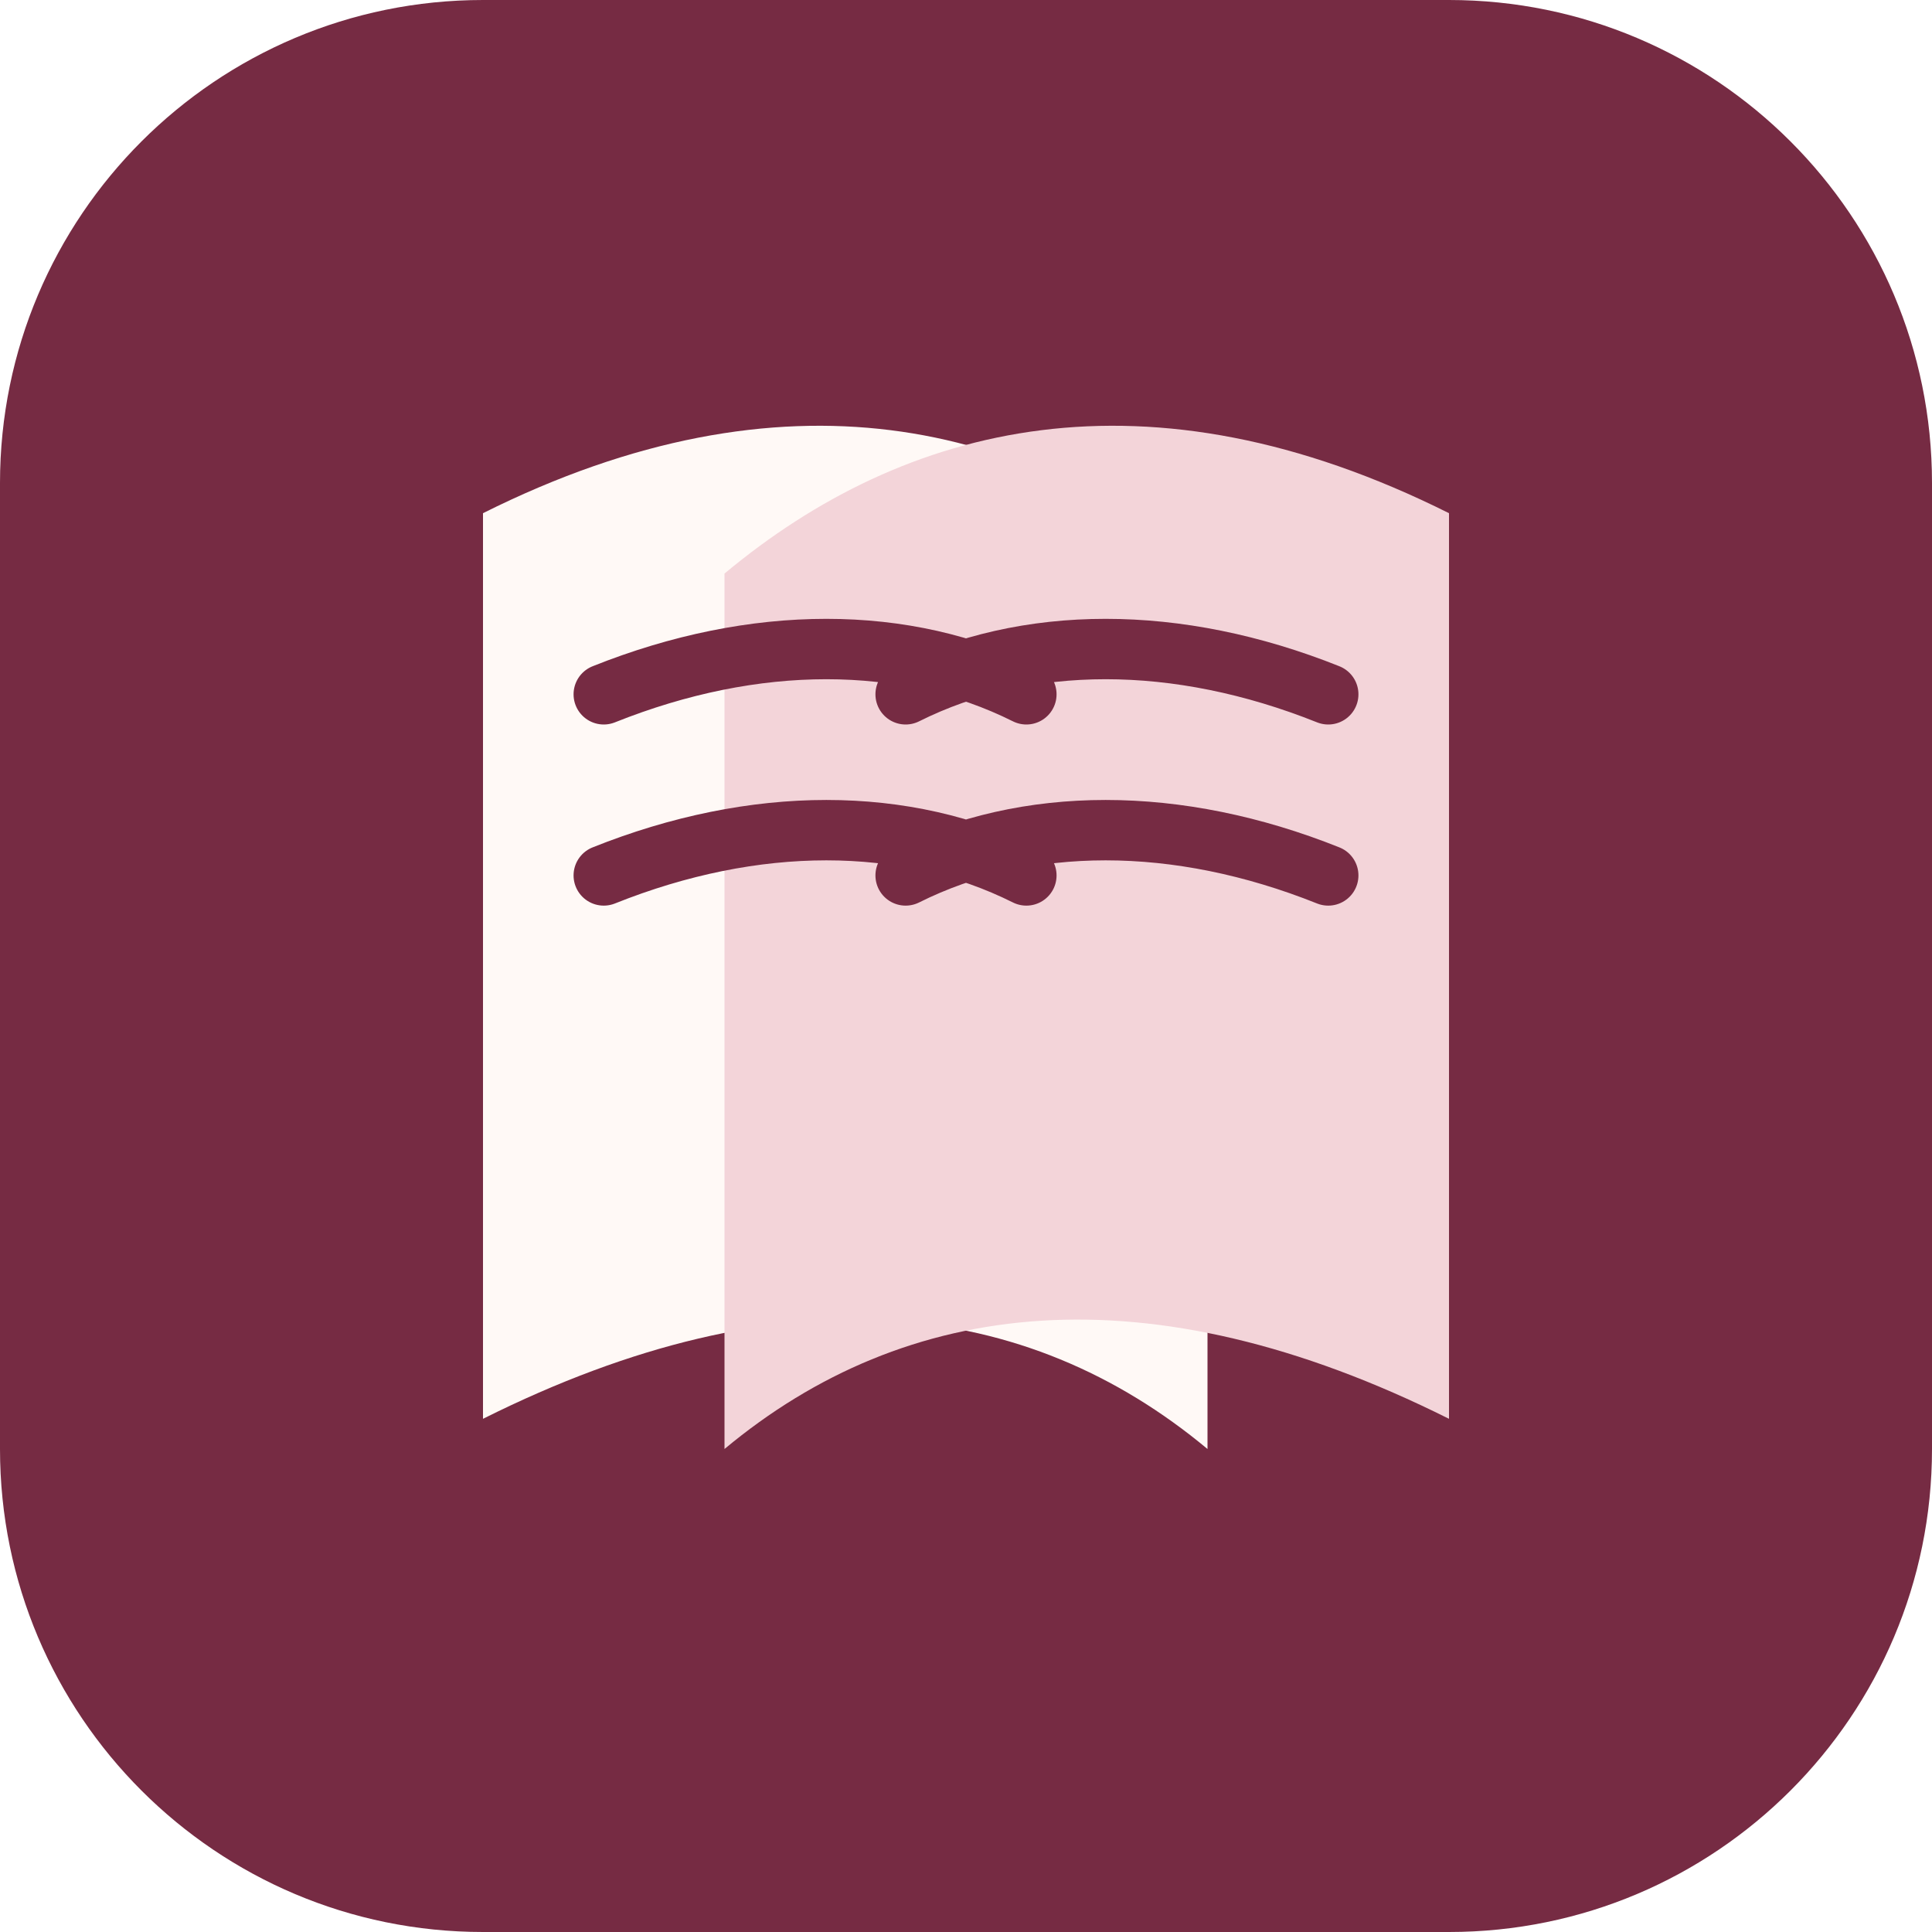
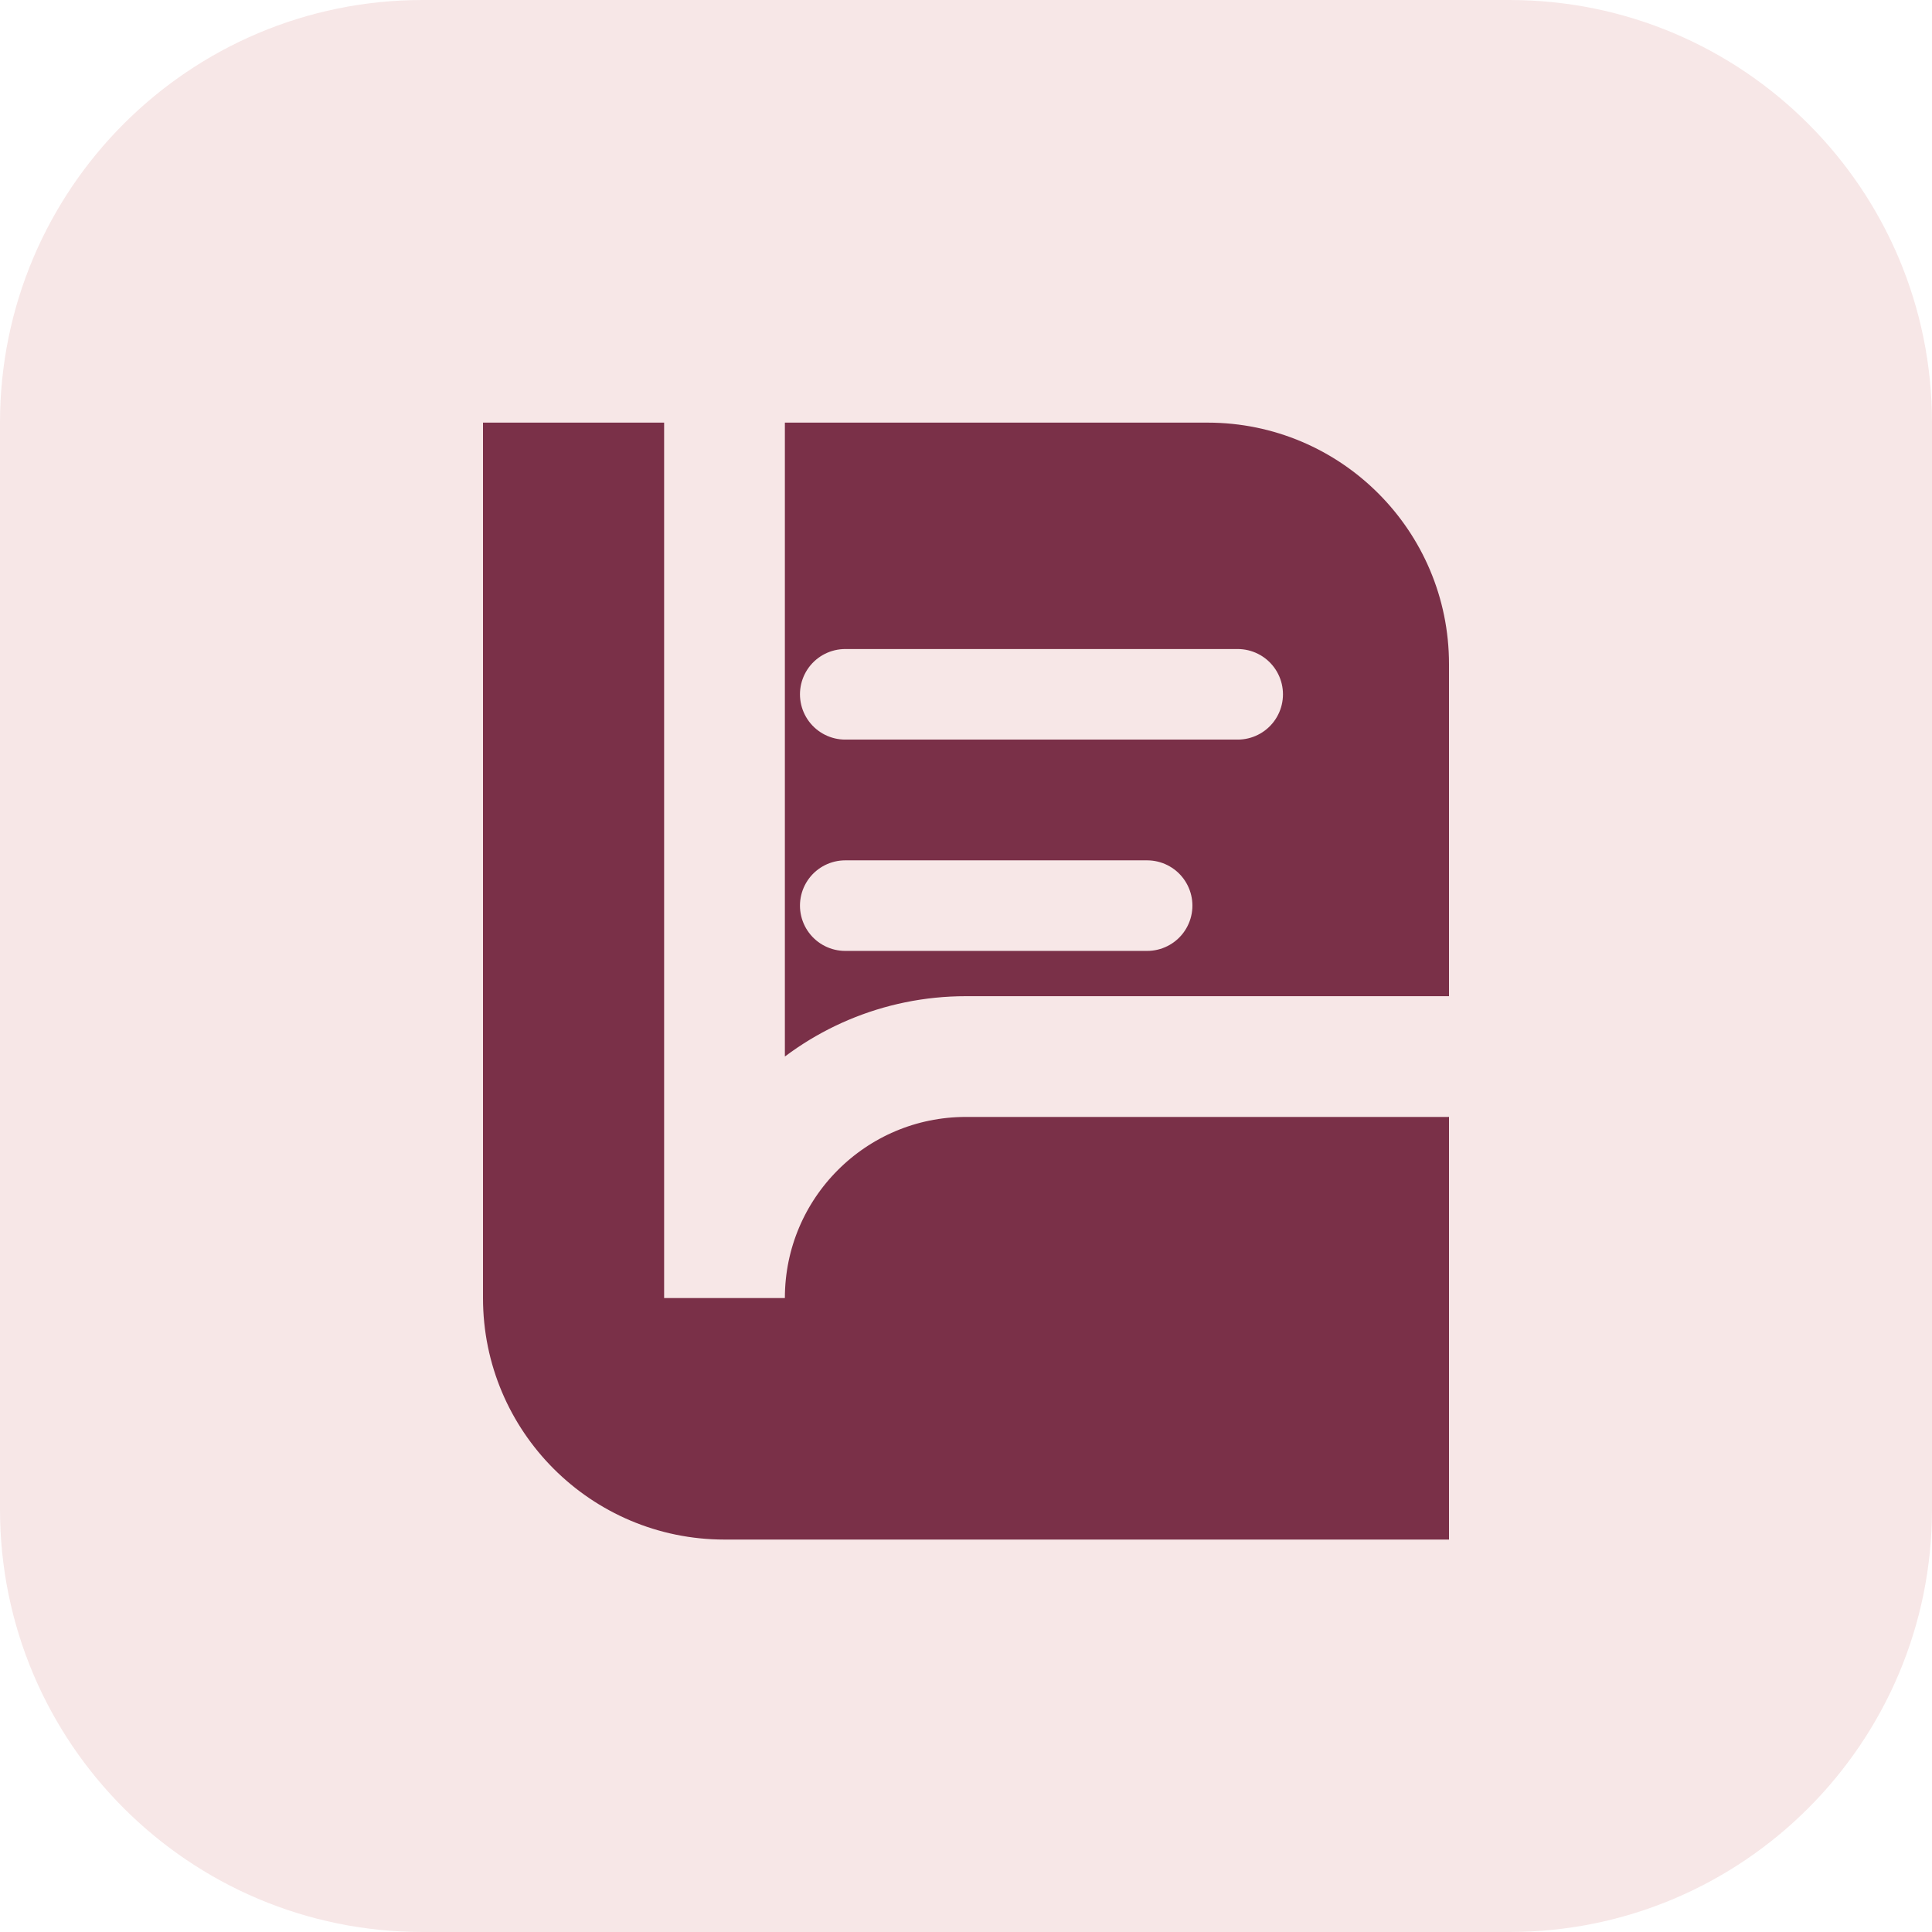
<svg xmlns="http://www.w3.org/2000/svg" viewBox="0 0 64 64">
-   <rect width="64" height="64" rx="16" fill="#762b43" />
-   <path d="M16 17c10-5 18-3 24 2v29c-6-5-14-6-24-1V17Z" fill="#fff9f6" />
-   <path d="M48 17c-10-5-18-3-24 2v29c6-5 14-6 24-1V17Z" fill="#f3d4d9" />
-   <path d="M20 23c5-2 10-2 14 0M20 29c5-2 10-2 14 0M44 23c-5-2-10-2-14 0M44 29c-5-2-10-2-14 0" fill="none" stroke="#762b43" stroke-width="2" stroke-linecap="round" />
+   <rect width="64" height="64" rx="14" fill="#F7E7E7" />
+   <path d="M16 14h24a8 8 0 0 1 8 8v29H24a8 8 0 0 1-8-8V14z" fill="#7A3048" />
+   <path d="M24 14v29a8 8 0 0 1 8-8h16" fill="none" stroke="#F7E7E7" stroke-width="4" stroke-linecap="round" />
+   <path d="M28 23h13M28 30h10" stroke="#F7E7E7" stroke-width="3" stroke-linecap="round" />
</svg>
